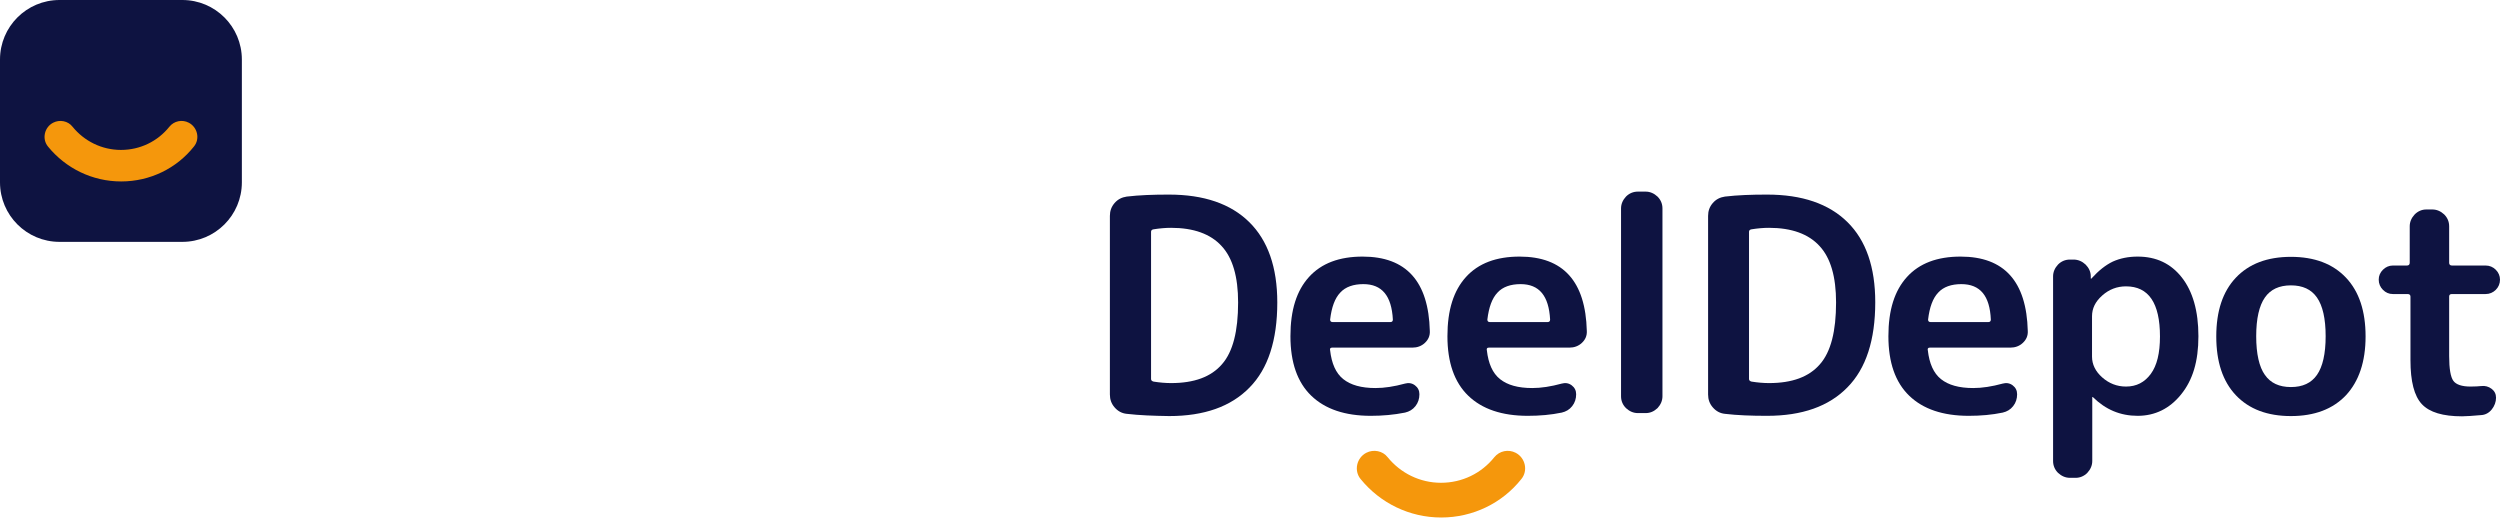
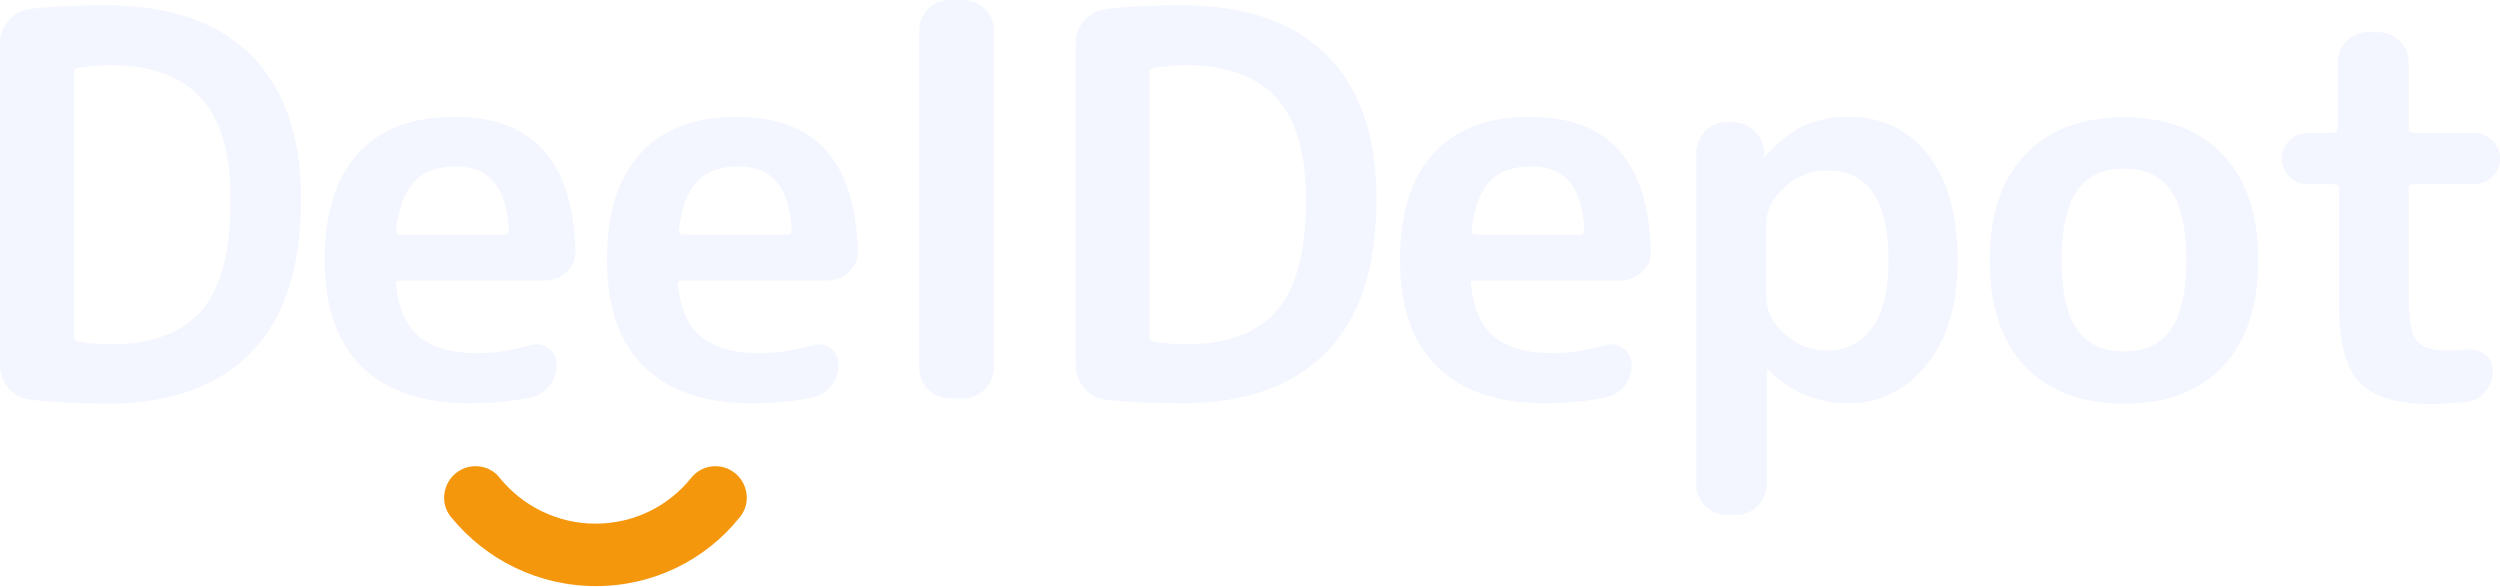
- <svg xmlns="http://www.w3.org/2000/svg" id="Layer_1" version="1.1" viewBox="0 0 1008.01 208.66">
+ <svg xmlns="http://www.w3.org/2000/svg" id="Layer_1" version="1.1" viewBox="0 0 560.5 131.4">
  <defs>
    <style>
      .st0 {
-         fill: #0e1341;
+         fill: #f3f5ff;
      }

      .st1 {
        fill: #f5970c;
      }
    </style>
  </defs>
  <g>
-     <path class="st0" d="M454.31,166.86c-2-.2-3.6-1.1-4.9-2.6-1.3-1.5-1.9-3.2-1.9-5.2v-72c0-2,.6-3.7,1.9-5.2s2.9-2.3,4.9-2.6c5.1-.6,10.7-.8,17-.8,14.1,0,24.9,3.7,32.4,11.1,7.5,7.4,11.3,18.2,11.3,32.4,0,15.2-3.7,26.7-11.2,34.3-7.5,7.7-18.3,11.5-32.4,11.5-6.4-.1-12-.3-17.1-.9ZM464.11,93.46v59.3c0,.6.3.9,1,1.1,2.5.4,4.9.6,7.1.6,9.3,0,16.1-2.5,20.5-7.6,4.4-5,6.5-13.3,6.5-24.9,0-10.4-2.2-18-6.7-22.8-4.4-4.8-11.2-7.3-20.3-7.3-2.2,0-4.6.2-7.1.6-.7.1-1,.5-1,1Z" />
-     <path class="st0" d="M552.71,167.66c-10.4,0-18.4-2.7-24-8.1s-8.4-13.4-8.4-24,2.5-18.4,7.5-23.9,12.2-8.2,21.6-8.2c17.6,0,26.6,10,27.1,30,.1,1.9-.6,3.5-2,4.8s-3.1,1.9-5,1.9h-32.4c-.7,0-1,.4-.8,1.1.6,5.3,2.3,9.2,5.3,11.6s7.3,3.6,13,3.6c3.6,0,7.5-.6,11.9-1.8,1.4-.4,2.8-.2,4,.7,1.2.9,1.8,2.1,1.8,3.6,0,1.8-.5,3.4-1.6,4.8s-2.5,2.2-4.2,2.6c-4.5.9-9.1,1.3-13.8,1.3ZM549.71,114.56c-4,0-7.2,1.1-9.3,3.4-2.2,2.3-3.5,5.9-4.1,10.9,0,.6.3,1,1,1h23.3c.6,0,1-.3,1-1-.5-9.6-4.4-14.3-11.9-14.3Z" />
-     <path class="st0" d="M616.01,167.66c-10.4,0-18.4-2.7-24-8.1s-8.4-13.4-8.4-24,2.5-18.4,7.5-23.9,12.2-8.2,21.6-8.2c17.6,0,26.6,10,27.1,30,.1,1.9-.6,3.5-2,4.8s-3.1,1.9-5,1.9h-32.5c-.7,0-1,.4-.8,1.1.6,5.3,2.3,9.2,5.3,11.6s7.3,3.6,13,3.6c3.6,0,7.5-.6,11.9-1.8,1.4-.4,2.8-.2,4,.7,1.2.9,1.8,2.1,1.8,3.6,0,1.8-.5,3.4-1.6,4.8s-2.5,2.2-4.2,2.6c-4.3.9-8.9,1.3-13.7,1.3ZM613.11,114.56c-4,0-7.2,1.1-9.3,3.4-2.2,2.3-3.5,5.9-4.1,10.9,0,.6.3,1,1,1h23.3c.6,0,1-.3,1-1-.5-9.6-4.4-14.3-11.9-14.3Z" />
-     <path class="st0" d="M660.41,166.56c-1.8,0-3.4-.7-4.8-2-1.3-1.3-2-2.9-2-4.8v-75.7c0-1.8.7-3.4,2-4.8,1.3-1.3,2.9-2,4.8-2h3.1c1.8,0,3.4.7,4.8,2,1.3,1.3,2,2.9,2,4.8v75.7c0,1.8-.7,3.4-2,4.8-1.4,1.3-2.9,2-4.8,2h-3.1Z" />
-     <path class="st0" d="M695.51,166.86c-2-.2-3.6-1.1-4.9-2.6-1.3-1.5-1.9-3.2-1.9-5.2v-72c0-2,.6-3.7,1.9-5.2,1.3-1.5,2.9-2.3,4.9-2.6,5.1-.6,10.7-.8,17-.8,14.1,0,24.9,3.7,32.4,11.1,7.5,7.4,11.2,18.2,11.2,32.3,0,15.2-3.7,26.7-11.2,34.3-7.5,7.7-18.3,11.5-32.4,11.5-6.3,0-12-.2-17-.8ZM705.21,93.46v59.3c0,.6.3.9,1,1.1,2.5.4,4.9.6,7.1.6,9.3,0,16.1-2.5,20.5-7.6,4.4-5,6.5-13.3,6.5-24.9,0-10.4-2.2-18-6.7-22.8-4.4-4.8-11.2-7.3-20.3-7.3-2.2,0-4.6.2-7.1.6-.7.1-1,.5-1,1Z" />
-     <path class="st0" d="M793.81,167.66c-10.4,0-18.4-2.7-24-8.1s-8.4-13.4-8.4-24,2.5-18.4,7.5-23.9,12.2-8.2,21.6-8.2c17.6,0,26.6,10,27.1,30,.1,1.9-.6,3.5-2,4.8s-3.1,1.9-5,1.9h-32.5c-.7,0-1,.4-.8,1.1.6,5.3,2.3,9.2,5.3,11.6s7.3,3.6,13,3.6c3.6,0,7.5-.6,11.9-1.8,1.4-.4,2.8-.2,4,.7,1.2.9,1.8,2.1,1.8,3.6,0,1.8-.5,3.4-1.6,4.8s-2.5,2.2-4.2,2.6c-4.3.9-8.9,1.3-13.7,1.3ZM790.81,114.56c-4,0-7.2,1.1-9.3,3.4-2.2,2.3-3.5,5.9-4.1,10.9,0,.6.3,1,1,1h23.3c.6,0,1-.3,1-1-.4-9.6-4.3-14.3-11.9-14.3Z" />
-     <path class="st0" d="M834.61,192.66c-1.8,0-3.4-.7-4.8-2-1.3-1.3-2-2.9-2-4.8v-74.4c0-1.8.7-3.4,2-4.8,1.3-1.3,2.9-2,4.8-2h1.4c1.9,0,3.5.7,4.9,2,1.3,1.3,2.1,2.9,2.1,4.8v.8q0,.1.1.1c.1,0,.2,0,.2-.1,2.9-3.2,5.7-5.4,8.6-6.8,2.9-1.3,6.2-2,10-2,7.5,0,13.4,2.8,17.8,8.4s6.7,13.5,6.7,23.7-2.3,17.7-7,23.5c-4.6,5.7-10.5,8.6-17.5,8.6s-12.9-2.5-18-7.5c-.1-.1-.2-.1-.2-.1q-.1,0-.1.1v25.7c0,1.8-.7,3.4-2,4.8-1.3,1.3-2.9,2-4.7,2,0,0-2.3,0-2.3,0ZM843.51,127.56v16.2c0,3.2,1.4,6,4.1,8.4s5.9,3.7,9.6,3.7c4.2,0,7.5-1.7,10-5.1s3.7-8.4,3.7-15.1c0-13.5-4.6-20.2-13.7-20.2-3.6,0-6.8,1.2-9.6,3.7s-4.1,5.2-4.1,8.4Z" />
-     <path class="st0" d="M945.91,159.36c-5.3,5.6-12.7,8.4-22.2,8.4s-16.9-2.8-22.2-8.4c-5.3-5.6-7.9-13.5-7.9-23.7s2.6-18.1,7.9-23.7,12.7-8.4,22.2-8.4,16.9,2.8,22.2,8.4c5.3,5.6,7.9,13.5,7.9,23.7s-2.7,18.1-7.9,23.7ZM934.21,119.96c-2.3-3.3-5.8-4.9-10.5-4.9s-8.2,1.6-10.5,4.9c-2.3,3.3-3.5,8.5-3.5,15.6s1.2,12.4,3.5,15.6c2.3,3.3,5.8,4.9,10.5,4.9s8.2-1.6,10.5-4.9,3.5-8.5,3.5-15.6-1.2-12.3-3.5-15.6Z" />
-     <path class="st0" d="M964.81,118.56c-1.6,0-2.9-.6-4-1.7-1.1-1.1-1.7-2.5-1.7-4.1s.6-2.9,1.7-4c1.1-1.1,2.5-1.7,4-1.7h5.7c.7,0,1.1-.4,1.1-1.1v-14.7c0-1.8.7-3.4,2-4.8,1.3-1.3,2.9-2,4.7-2h2.4c1.8,0,3.4.7,4.8,2,1.3,1.3,2,2.9,2,4.8v14.7c0,.7.4,1.1,1.1,1.1h13.6c1.6,0,3,.6,4.1,1.7,1.1,1.1,1.7,2.5,1.7,4,0,1.6-.6,3-1.7,4.1-1.1,1.1-2.5,1.7-4.1,1.7h-13.6c-.7,0-1.1.3-1.1,1v24c0,5.2.6,8.5,1.7,10,1.1,1.5,3.4,2.3,6.9,2.3,1.9,0,3.3-.1,4.3-.2,1.6-.2,3,.2,4.2,1.1s1.8,2.1,1.8,3.6c0,1.7-.6,3.3-1.7,4.7-1.1,1.4-2.6,2.2-4.2,2.3-3.5.3-6.1.5-7.8.5-7.7,0-13.1-1.6-16.2-4.9-3.1-3.3-4.6-9.2-4.6-17.7v-25.7c0-.6-.4-1-1.1-1h-6Z" />
+     <path class="st0" d="M6.8,89.6c-2-.2-3.6-1.1-4.9-2.6s-1.9-3.2-1.9-5.2V9.8c0-2,.6-3.7,1.9-5.2s2.9-2.3,4.9-2.6c5.1-.6,10.7-.8,17-.8,14.1,0,24.9,3.7,32.4,11.1s11.3,18.2,11.3,32.4c0,15.2-3.7,26.7-11.2,34.3-7.5,7.7-18.3,11.5-32.4,11.5-6.4-.1-12-.3-17.1-.9ZM16.6,16.2v59.3c0,.6.3.9,1,1.1,2.5.4,4.9.6,7.1.6,9.3,0,16.1-2.5,20.5-7.6,4.4-5,6.5-13.3,6.5-24.9,0-10.4-2.2-18-6.7-22.8-4.4-4.8-11.2-7.3-20.3-7.3-2.2,0-4.6.2-7.1.6-.7.1-1,.5-1,1Z" />
+     <path class="st0" d="M105.2,90.4c-10.4,0-18.4-2.7-24-8.1s-8.4-13.4-8.4-24,2.5-18.4,7.5-23.9,12.2-8.2,21.6-8.2c17.6,0,26.6,10,27.1,30,.1,1.9-.6,3.5-2,4.8s-3.1,1.9-5,1.9h-32.4c-.7,0-1,.4-.8,1.1.6,5.3,2.3,9.2,5.3,11.6s7.3,3.6,13,3.6c3.6,0,7.5-.6,11.9-1.8,1.4-.4,2.8-.2,4,.7s1.8,2.1,1.8,3.6c0,1.8-.5,3.4-1.6,4.8s-2.5,2.2-4.2,2.6c-4.5.9-9.1,1.3-13.8,1.3h0ZM102.2,37.3c-4,0-7.2,1.1-9.3,3.4-2.2,2.3-3.5,5.9-4.1,10.9,0,.6.3,1,1,1h23.3c.6,0,1-.3,1-1-.5-9.6-4.4-14.3-11.9-14.3Z" />
+     <path class="st0" d="M168.5,90.4c-10.4,0-18.4-2.7-24-8.1s-8.4-13.4-8.4-24,2.5-18.4,7.5-23.9,12.2-8.2,21.6-8.2c17.6,0,26.6,10,27.1,30,.1,1.9-.6,3.5-2,4.8s-3.1,1.9-5,1.9h-32.5c-.7,0-1,.4-.8,1.1.6,5.3,2.3,9.2,5.3,11.6s7.3,3.6,13,3.6c3.6,0,7.5-.6,11.9-1.8,1.4-.4,2.8-.2,4,.7s1.8,2.1,1.8,3.6c0,1.8-.5,3.4-1.6,4.8s-2.5,2.2-4.2,2.6c-4.3.9-8.9,1.3-13.7,1.3h0ZM165.6,37.3c-4,0-7.2,1.1-9.3,3.4-2.2,2.3-3.5,5.9-4.1,10.9,0,.6.3,1,1,1h23.3c.6,0,1-.3,1-1-.5-9.6-4.4-14.3-11.9-14.3Z" />
+     <path class="st0" d="M212.9,89.3c-1.8,0-3.4-.7-4.8-2-1.3-1.3-2-2.9-2-4.8V6.8c0-1.8.7-3.4,2-4.8,1.3-1.3,2.9-2,4.8-2h3.1c1.8,0,3.4.7,4.8,2,1.3,1.3,2,2.9,2,4.8v75.7c0,1.8-.7,3.4-2,4.8-1.4,1.3-2.9,2-4.8,2h-3.1Z" />
+     <path class="st0" d="M248,89.6c-2-.2-3.6-1.1-4.9-2.6-1.3-1.5-1.9-3.2-1.9-5.2V9.8c0-2,.6-3.7,1.9-5.2,1.3-1.5,2.9-2.3,4.9-2.6,5.1-.6,10.7-.8,17-.8,14.1,0,24.9,3.7,32.4,11.1s11.2,18.2,11.2,32.3c0,15.2-3.7,26.7-11.2,34.3-7.5,7.7-18.3,11.5-32.4,11.5-6.3,0-12-.2-17-.8ZM257.7,16.2v59.3c0,.6.3.9,1,1.1,2.5.4,4.9.6,7.1.6,9.3,0,16.1-2.5,20.5-7.6,4.4-5,6.5-13.3,6.5-24.9,0-10.4-2.2-18-6.7-22.8-4.4-4.8-11.2-7.3-20.3-7.3-2.2,0-4.6.2-7.1.6-.7.1-1,.5-1,1Z" />
+     <path class="st0" d="M346.3,90.4c-10.4,0-18.4-2.7-24-8.1s-8.4-13.4-8.4-24,2.5-18.4,7.5-23.9,12.2-8.2,21.6-8.2c17.6,0,26.6,10,27.1,30,.1,1.9-.6,3.5-2,4.8s-3.1,1.9-5,1.9h-32.5c-.7,0-1,.4-.8,1.1.6,5.3,2.3,9.2,5.3,11.6s7.3,3.6,13,3.6c3.6,0,7.5-.6,11.9-1.8,1.4-.4,2.8-.2,4,.7s1.8,2.1,1.8,3.6c0,1.8-.5,3.4-1.6,4.8s-2.5,2.2-4.2,2.6c-4.3.9-8.9,1.3-13.7,1.3h0ZM343.3,37.3c-4,0-7.2,1.1-9.3,3.4-2.2,2.3-3.5,5.9-4.1,10.9,0,.6.3,1,1,1h23.3c.6,0,1-.3,1-1-.4-9.6-4.3-14.3-11.9-14.3Z" />
+     <path class="st0" d="M387.1,115.4c-1.8,0-3.4-.7-4.8-2-1.3-1.3-2-2.9-2-4.8V34.2c0-1.8.7-3.4,2-4.8,1.3-1.3,2.9-2,4.8-2h1.4c1.9,0,3.5.7,4.9,2,1.3,1.3,2.1,2.9,2.1,4.8v.8c0,.07.03.1.1.1.1,0,.2,0,.2-.1,2.9-3.2,5.7-5.4,8.6-6.8,2.9-1.3,6.2-2,10-2,7.5,0,13.4,2.8,17.8,8.4s6.7,13.5,6.7,23.7-2.3,17.7-7,23.5c-4.6,5.7-10.5,8.6-17.5,8.6s-12.9-2.5-18-7.5c-.1-.1-.2-.1-.2-.1-.07,0-.1.03-.1.1v25.7c0,1.8-.7,3.4-2,4.8-1.3,1.3-2.9,2-4.7,2h-2.3ZM396,50.3v16.2c0,3.2,1.4,6,4.1,8.4s5.9,3.7,9.6,3.7c4.2,0,7.5-1.7,10-5.1s3.7-8.4,3.7-15.1c0-13.5-4.6-20.2-13.7-20.2-3.6,0-6.8,1.2-9.6,3.7s-4.1,5.2-4.1,8.4h0Z" />
+     <path class="st0" d="M498.4,82.1c-5.3,5.6-12.7,8.4-22.2,8.4s-16.9-2.8-22.2-8.4c-5.3-5.6-7.9-13.5-7.9-23.7s2.6-18.1,7.9-23.7,12.7-8.4,22.2-8.4,16.9,2.8,22.2,8.4,7.9,13.5,7.9,23.7-2.7,18.1-7.9,23.7ZM486.7,42.7c-2.3-3.3-5.8-4.9-10.5-4.9s-8.2,1.6-10.5,4.9-3.5,8.5-3.5,15.6,1.2,12.4,3.5,15.6c2.3,3.3,5.8,4.9,10.5,4.9s8.2-1.6,10.5-4.9,3.5-8.5,3.5-15.6-1.2-12.3-3.5-15.6Z" />
+     <path class="st0" d="M517.3,41.3c-1.6,0-2.9-.6-4-1.7s-1.7-2.5-1.7-4.1.6-2.9,1.7-4c1.1-1.1,2.5-1.7,4-1.7h5.7c.7,0,1.1-.4,1.1-1.1v-14.7c0-1.8.7-3.4,2-4.8,1.3-1.3,2.9-2,4.7-2h2.4c1.8,0,3.4.7,4.8,2,1.3,1.3,2,2.9,2,4.8v14.7c0,.7.4,1.1,1.1,1.1h13.6c1.6,0,3,.6,4.1,1.7s1.7,2.5,1.7,4c0,1.6-.6,3-1.7,4.1-1.1,1.1-2.5,1.7-4.1,1.7h-13.6c-.7,0-1.1.3-1.1,1v24c0,5.2.6,8.5,1.7,10,1.1,1.5,3.4,2.3,6.9,2.3,1.9,0,3.3-.1,4.3-.2,1.6-.2,3,.2,4.2,1.1s1.8,2.1,1.8,3.6c0,1.7-.6,3.3-1.7,4.7-1.1,1.4-2.6,2.2-4.2,2.3-3.5.3-6.1.5-7.8.5-7.7,0-13.1-1.6-16.2-4.9-3.1-3.3-4.6-9.2-4.6-17.7v-25.7c0-.6-.4-1-1.1-1h-6Z" />
  </g>
-   <path class="st1" d="M581.11,208.66c-12.8,0-24.6-5.8-32.5-15.5-2.8-3.4-1.6-8.6,2.3-10.6h0c2.9-1.5,6.6-.8,8.6,1.8,5.2,6.4,13,10.3,21.5,10.3s16.3-3.8,21.5-10.3c2.1-2.6,5.7-3.3,8.6-1.8h0c3.9,2,5.1,7.2,2.3,10.6-7.7,9.7-19.5,15.5-32.3,15.5Z" />
-   <g>
-     <rect class="st0" width="97.52" height="97.52" rx="24" ry="24" />
-     <path class="st1" d="M48.85,73.16c-11.62,0-22.33-5.27-29.5-14.07-2.54-3.09-1.45-7.81,2.09-9.62h0c2.63-1.36,5.99-.73,7.81,1.63,4.72,5.81,11.8,9.35,19.52,9.35s14.8-3.45,19.52-9.35c1.91-2.36,5.17-3,7.81-1.63h0c3.54,1.82,4.63,6.54,2.09,9.62-6.99,8.81-17.7,14.07-29.32,14.07Z" />
-   </g>
+   <path class="st1" d="M133.6,131.4c-12.8,0-24.6-5.8-32.5-15.5-2.8-3.4-1.6-8.6,2.3-10.6h0c2.9-1.5,6.6-.8,8.6,1.8,5.2,6.4,13,10.3,21.5,10.3s16.3-3.8,21.5-10.3c2.1-2.6,5.7-3.3,8.6-1.8h0c3.9,2,5.1,7.2,2.3,10.6-7.7,9.7-19.5,15.5-32.3,15.5h0Z" />
</svg>
